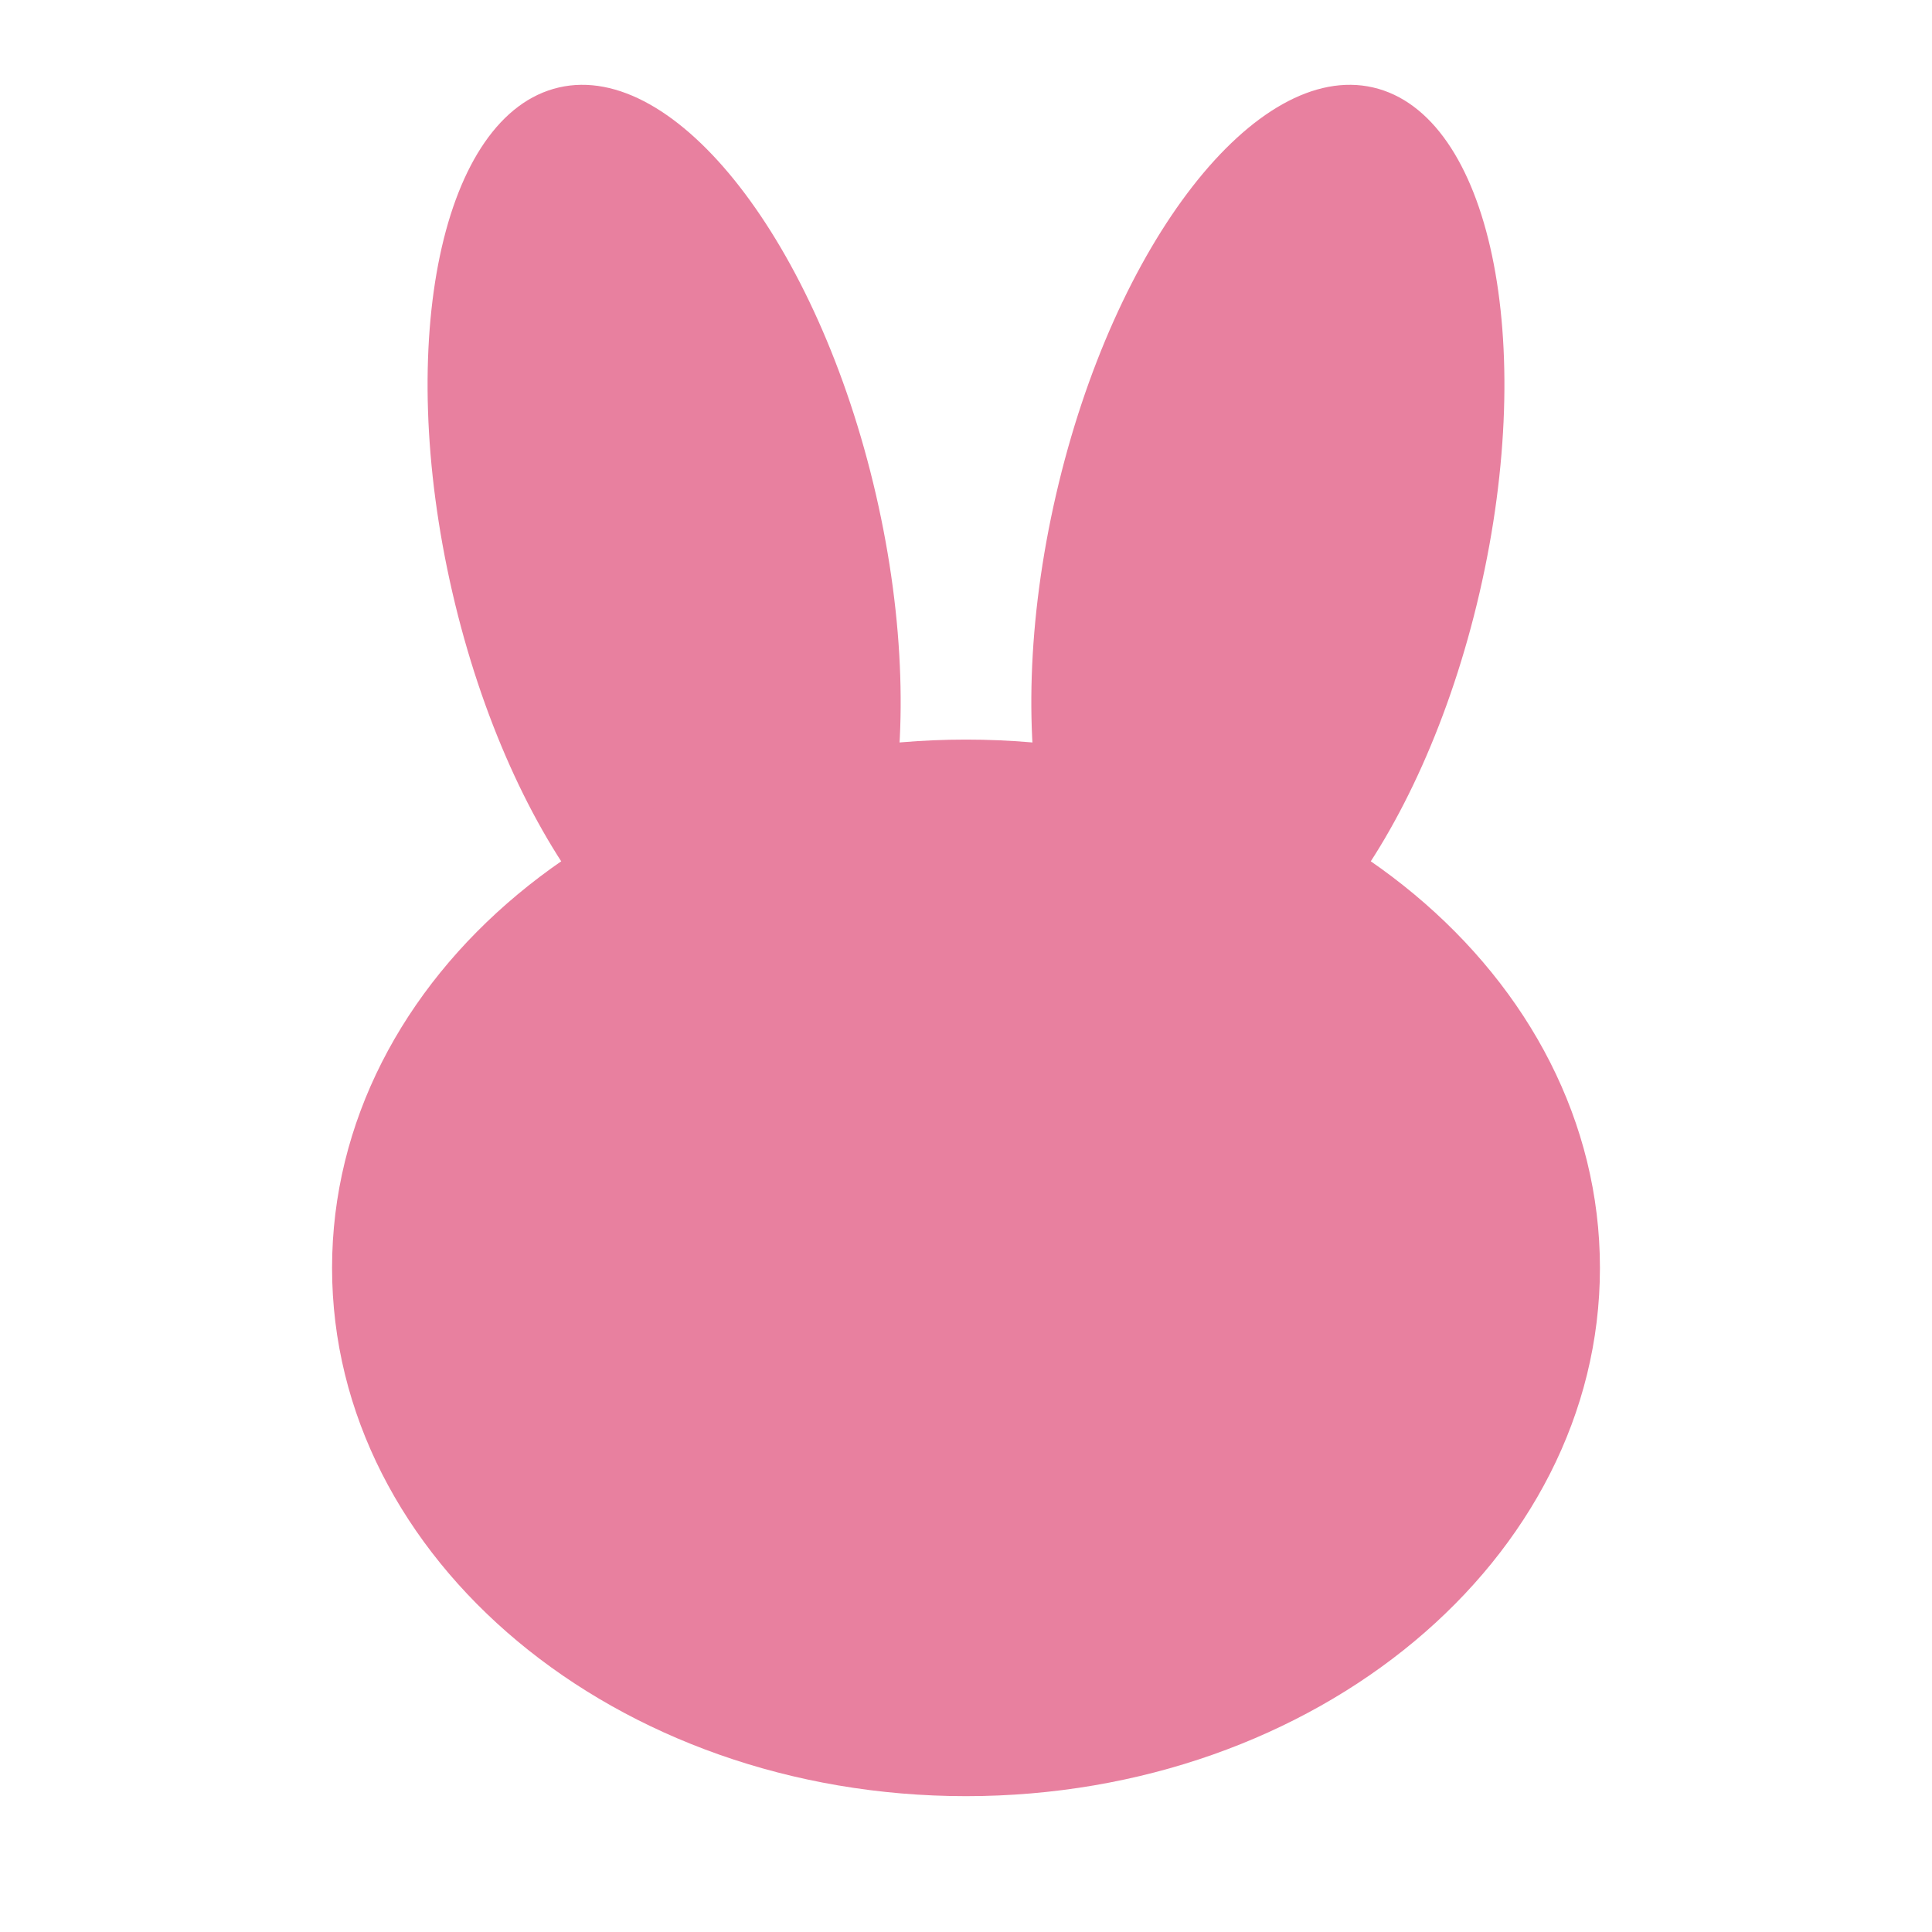
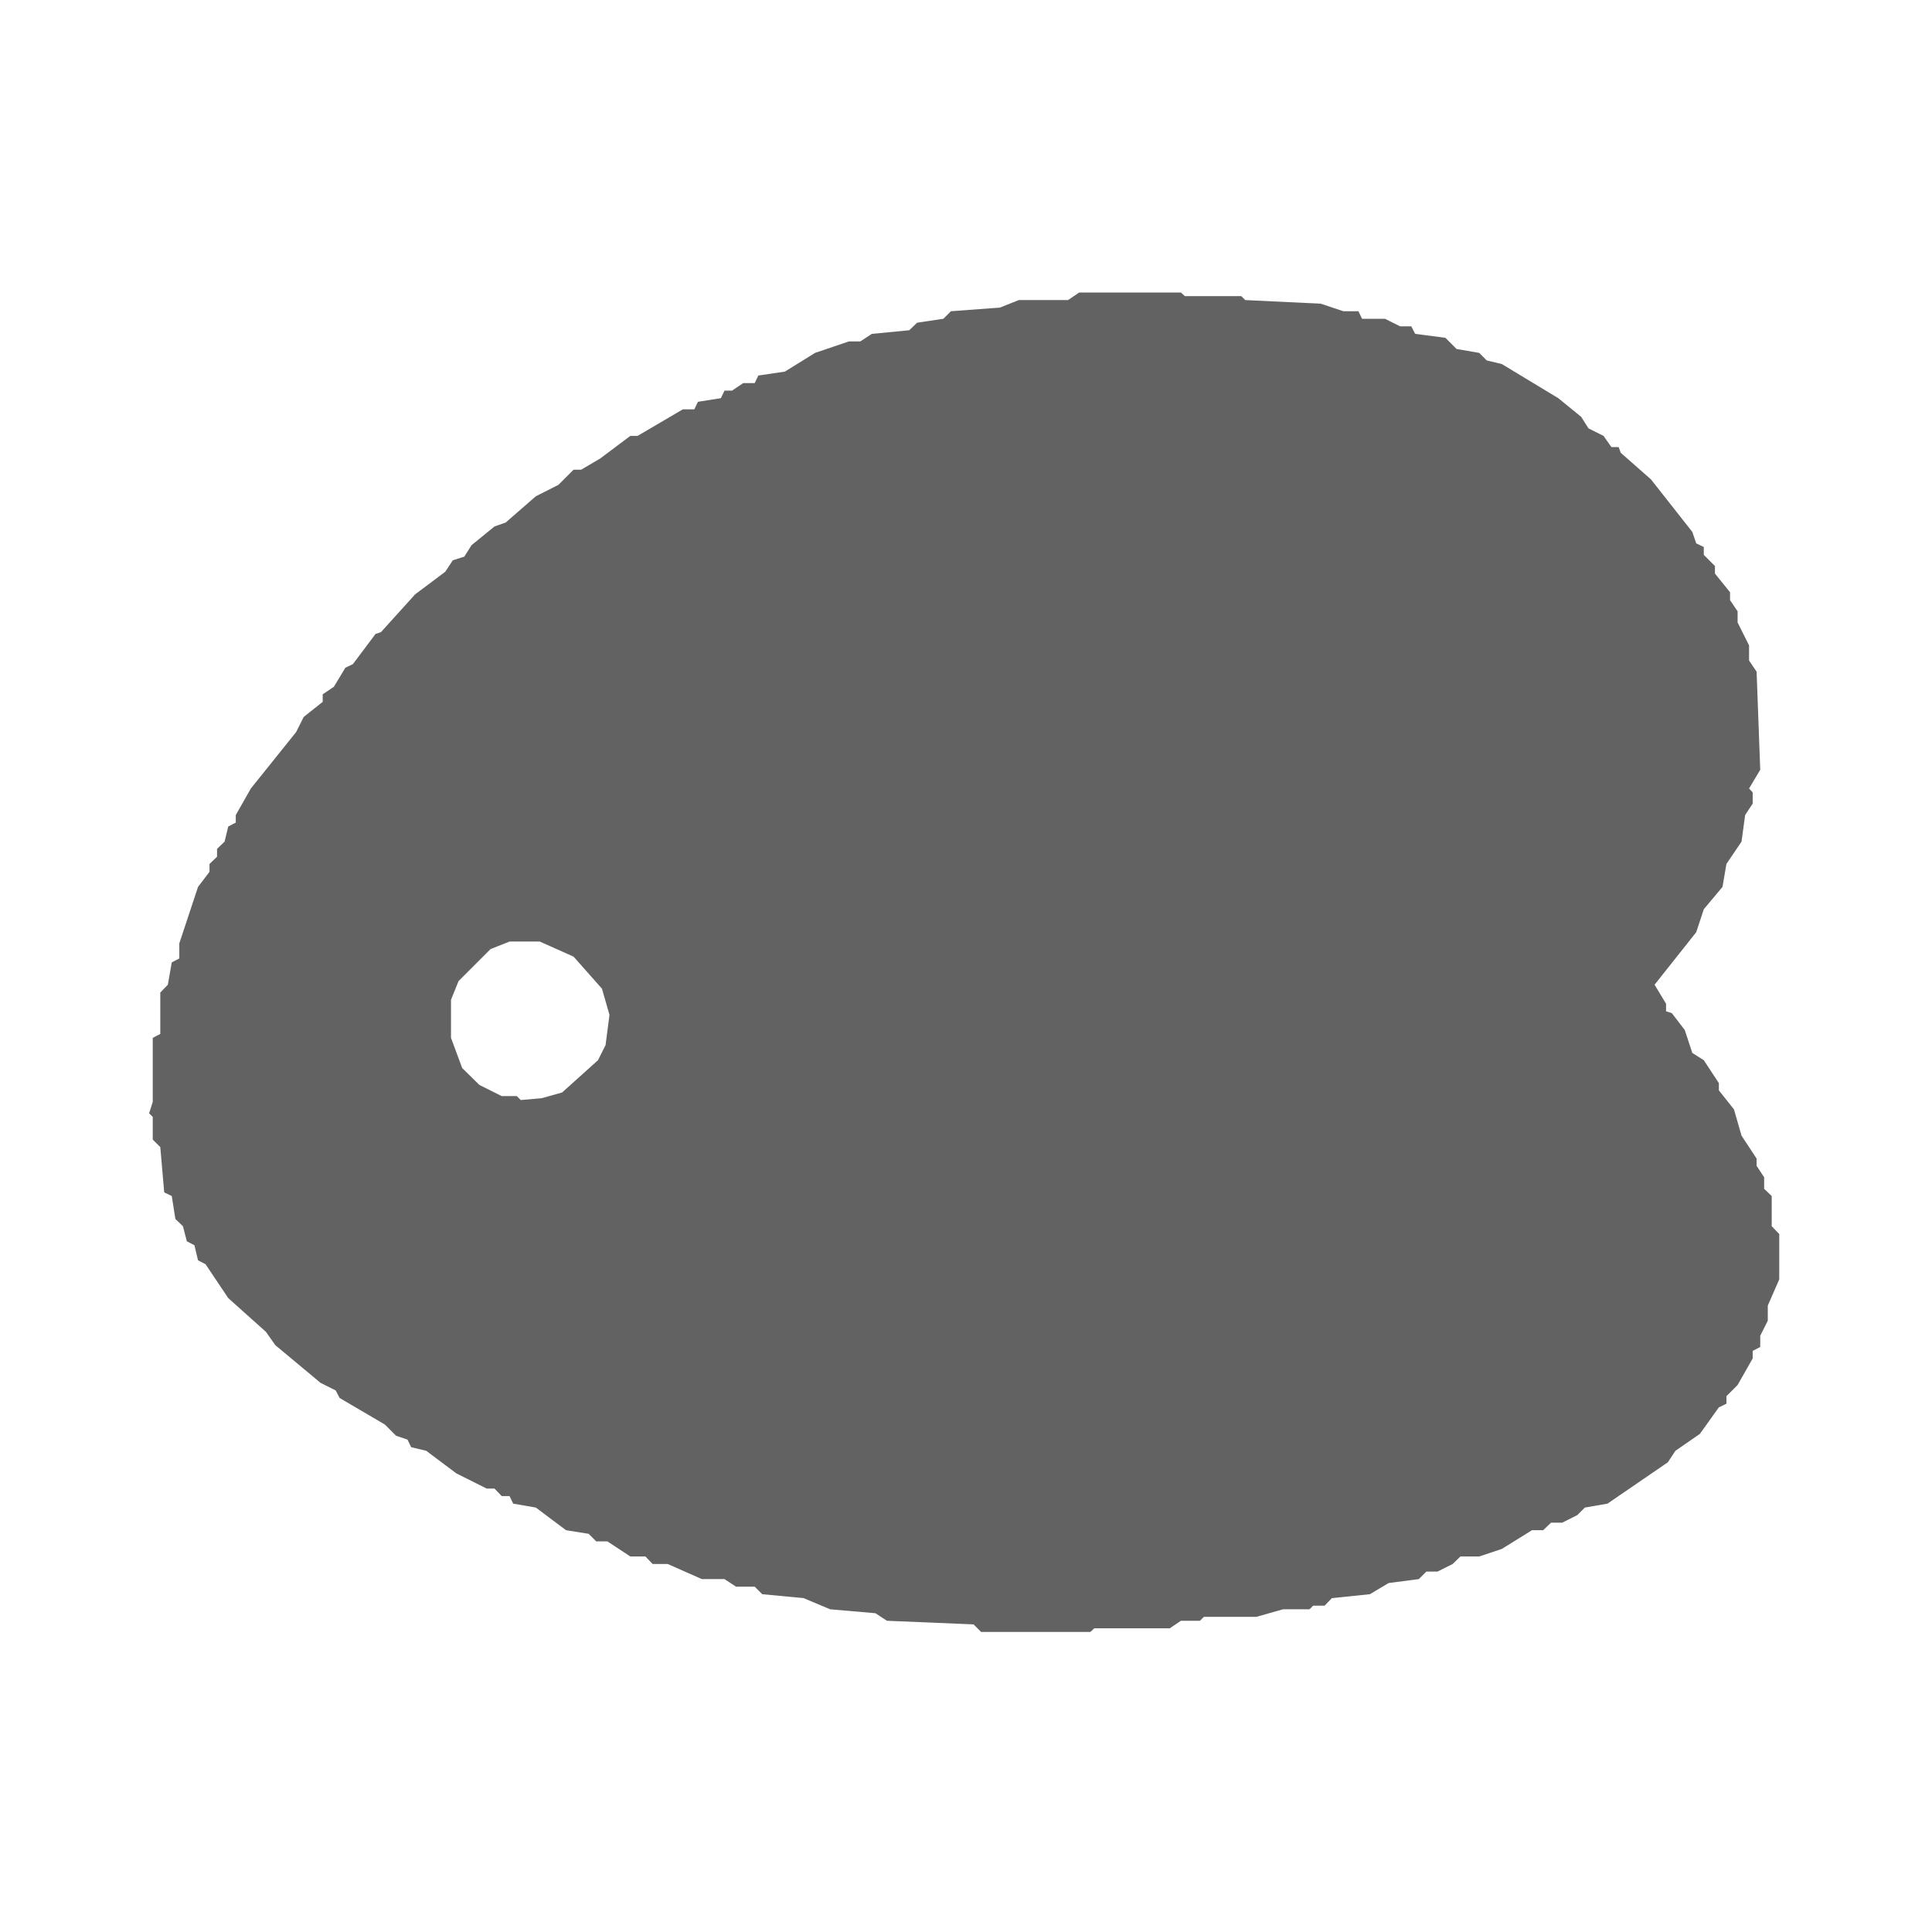
<svg xmlns="http://www.w3.org/2000/svg" viewBox="0 0 64 64">
-   <g fill="#E8809F">
-     <ellipse cx="22" cy="18" rx="7.2" ry="15.5" transform="rotate(-13 22 18)" />
-     <ellipse cx="42" cy="18" rx="7.2" ry="15.5" transform="rotate(13 42 18)" />
-     <ellipse cx="32" cy="42" rx="21" ry="17.5" />
-   </g>
+   <path fill="#626262" fill-rule="evenodd" d="M36.12 54.06 32.50 54.06 32.25 53.81 29.38 53.69 29.00 53.44 27.50 53.31 26.62 52.94 25.25 52.81 25.00 52.56 24.38 52.56 24.00 52.31 23.25 52.31 22.12 51.81 21.62 51.81 21.38 51.56 20.88 51.56 20.12 51.06 19.75 51.06 19.50 50.81 18.75 50.69 17.75 49.94 17.00 49.81 16.88 49.56 16.62 49.56 16.38 49.31 16.12 49.31 15.12 48.81 14.12 48.06 13.62 47.94 13.50 47.69 13.12 47.56 12.75 47.19 11.25 46.31 11.12 46.06 10.62 45.81 9.12 44.56 8.81 44.12 7.56 43.00 6.81 41.88 6.56 41.75 6.44 41.25 6.19 41.12 6.06 40.62 5.81 40.38 5.69 39.62 5.44 39.50 5.31 38.00 5.06 37.75 5.06 37.00 4.94 36.88 5.06 36.50 5.06 34.38 5.31 34.25 5.31 32.88 5.56 32.62 5.69 31.88 5.94 31.75 5.94 31.25 6.56 29.38 6.94 28.88 6.94 28.62 7.19 28.38 7.19 28.12 7.44 27.88 7.56 27.38 7.81 27.25 7.81 27.00 8.31 26.12 9.81 24.25 10.06 23.75 10.69 23.25 10.69 23.00 11.06 22.75 11.44 22.12 11.69 22.00 12.44 21.00 12.62 20.94 13.75 19.69 14.75 18.94 15.00 18.56 15.38 18.44 15.62 18.06 16.38 17.44 16.75 17.31 17.75 16.44 18.50 16.06 19.00 15.56 19.25 15.56 19.88 15.19 20.88 14.44 21.12 14.44 22.62 13.56 23.00 13.56 23.12 13.31 23.88 13.19 24.00 12.94 24.25 12.94 24.62 12.69 25.00 12.69 25.12 12.44 26.00 12.31 27.00 11.69 28.12 11.31 28.50 11.31 28.88 11.06 30.12 10.94 30.38 10.69 31.25 10.56 31.50 10.31 33.12 10.19 33.75 9.94 35.38 9.94 35.75 9.69 39.12 9.69 39.25 9.81 41.12 9.81 41.25 9.94 43.75 10.06 44.50 10.31 45.00 10.31 45.12 10.56 45.88 10.56 46.38 10.81 46.75 10.81 46.88 11.06 47.88 11.19 48.25 11.56 49.00 11.69 49.25 11.94 49.75 12.06 51.62 13.19 52.38 13.81 52.62 14.19 53.12 14.44 53.38 14.81 53.62 14.81 53.69 15.00 54.69 15.88 56.06 17.62 56.19 18.00 56.44 18.12 56.44 18.38 56.81 18.75 56.81 19.00 57.31 19.62 57.31 19.88 57.56 20.25 57.56 20.62 57.94 21.38 57.94 21.88 58.19 22.25 58.31 25.50 57.94 26.12 58.06 26.25 58.06 26.62 57.81 27.00 57.69 27.88 57.19 28.62 57.06 29.38 56.44 30.12 56.19 30.88 54.81 32.62 55.19 33.25 55.19 33.50 55.38 33.56 55.81 34.12 56.06 34.88 56.44 35.12 56.94 35.88 56.94 36.12 57.44 36.75 57.69 37.62 58.19 38.38 58.19 38.62 58.44 39.00 58.44 39.38 58.69 39.62 58.69 40.62 58.94 40.88 58.94 42.38 58.56 43.25 58.56 43.75 58.31 44.25 58.31 44.62 58.06 44.75 58.06 45.00 57.56 45.88 57.19 46.25 57.19 46.50 56.94 46.62 56.31 47.50 55.50 48.06 55.25 48.44 53.25 49.81 52.50 49.94 52.25 50.19 51.75 50.44 51.38 50.44 51.12 50.69 50.75 50.69 49.75 51.31 49.00 51.56 48.38 51.56 48.12 51.81 47.62 52.06 47.25 52.06 47.00 52.31 46.00 52.44 45.38 52.81 44.12 52.94 43.88 53.19 43.50 53.19 43.38 53.31 42.50 53.31 41.62 53.56 39.88 53.56 39.75 53.69 39.12 53.69 38.75 53.94 36.25 53.94zM17.94 36.38 18.62 36.19 19.81 35.12 20.06 34.62 20.19 33.62 19.94 32.75 19.00 31.69 17.88 31.19 16.88 31.19 16.25 31.44 15.19 32.50 14.94 33.12 14.94 34.38 15.31 35.38 15.88 35.94 16.62 36.31 17.12 36.31 17.25 36.44z" />
</svg>
